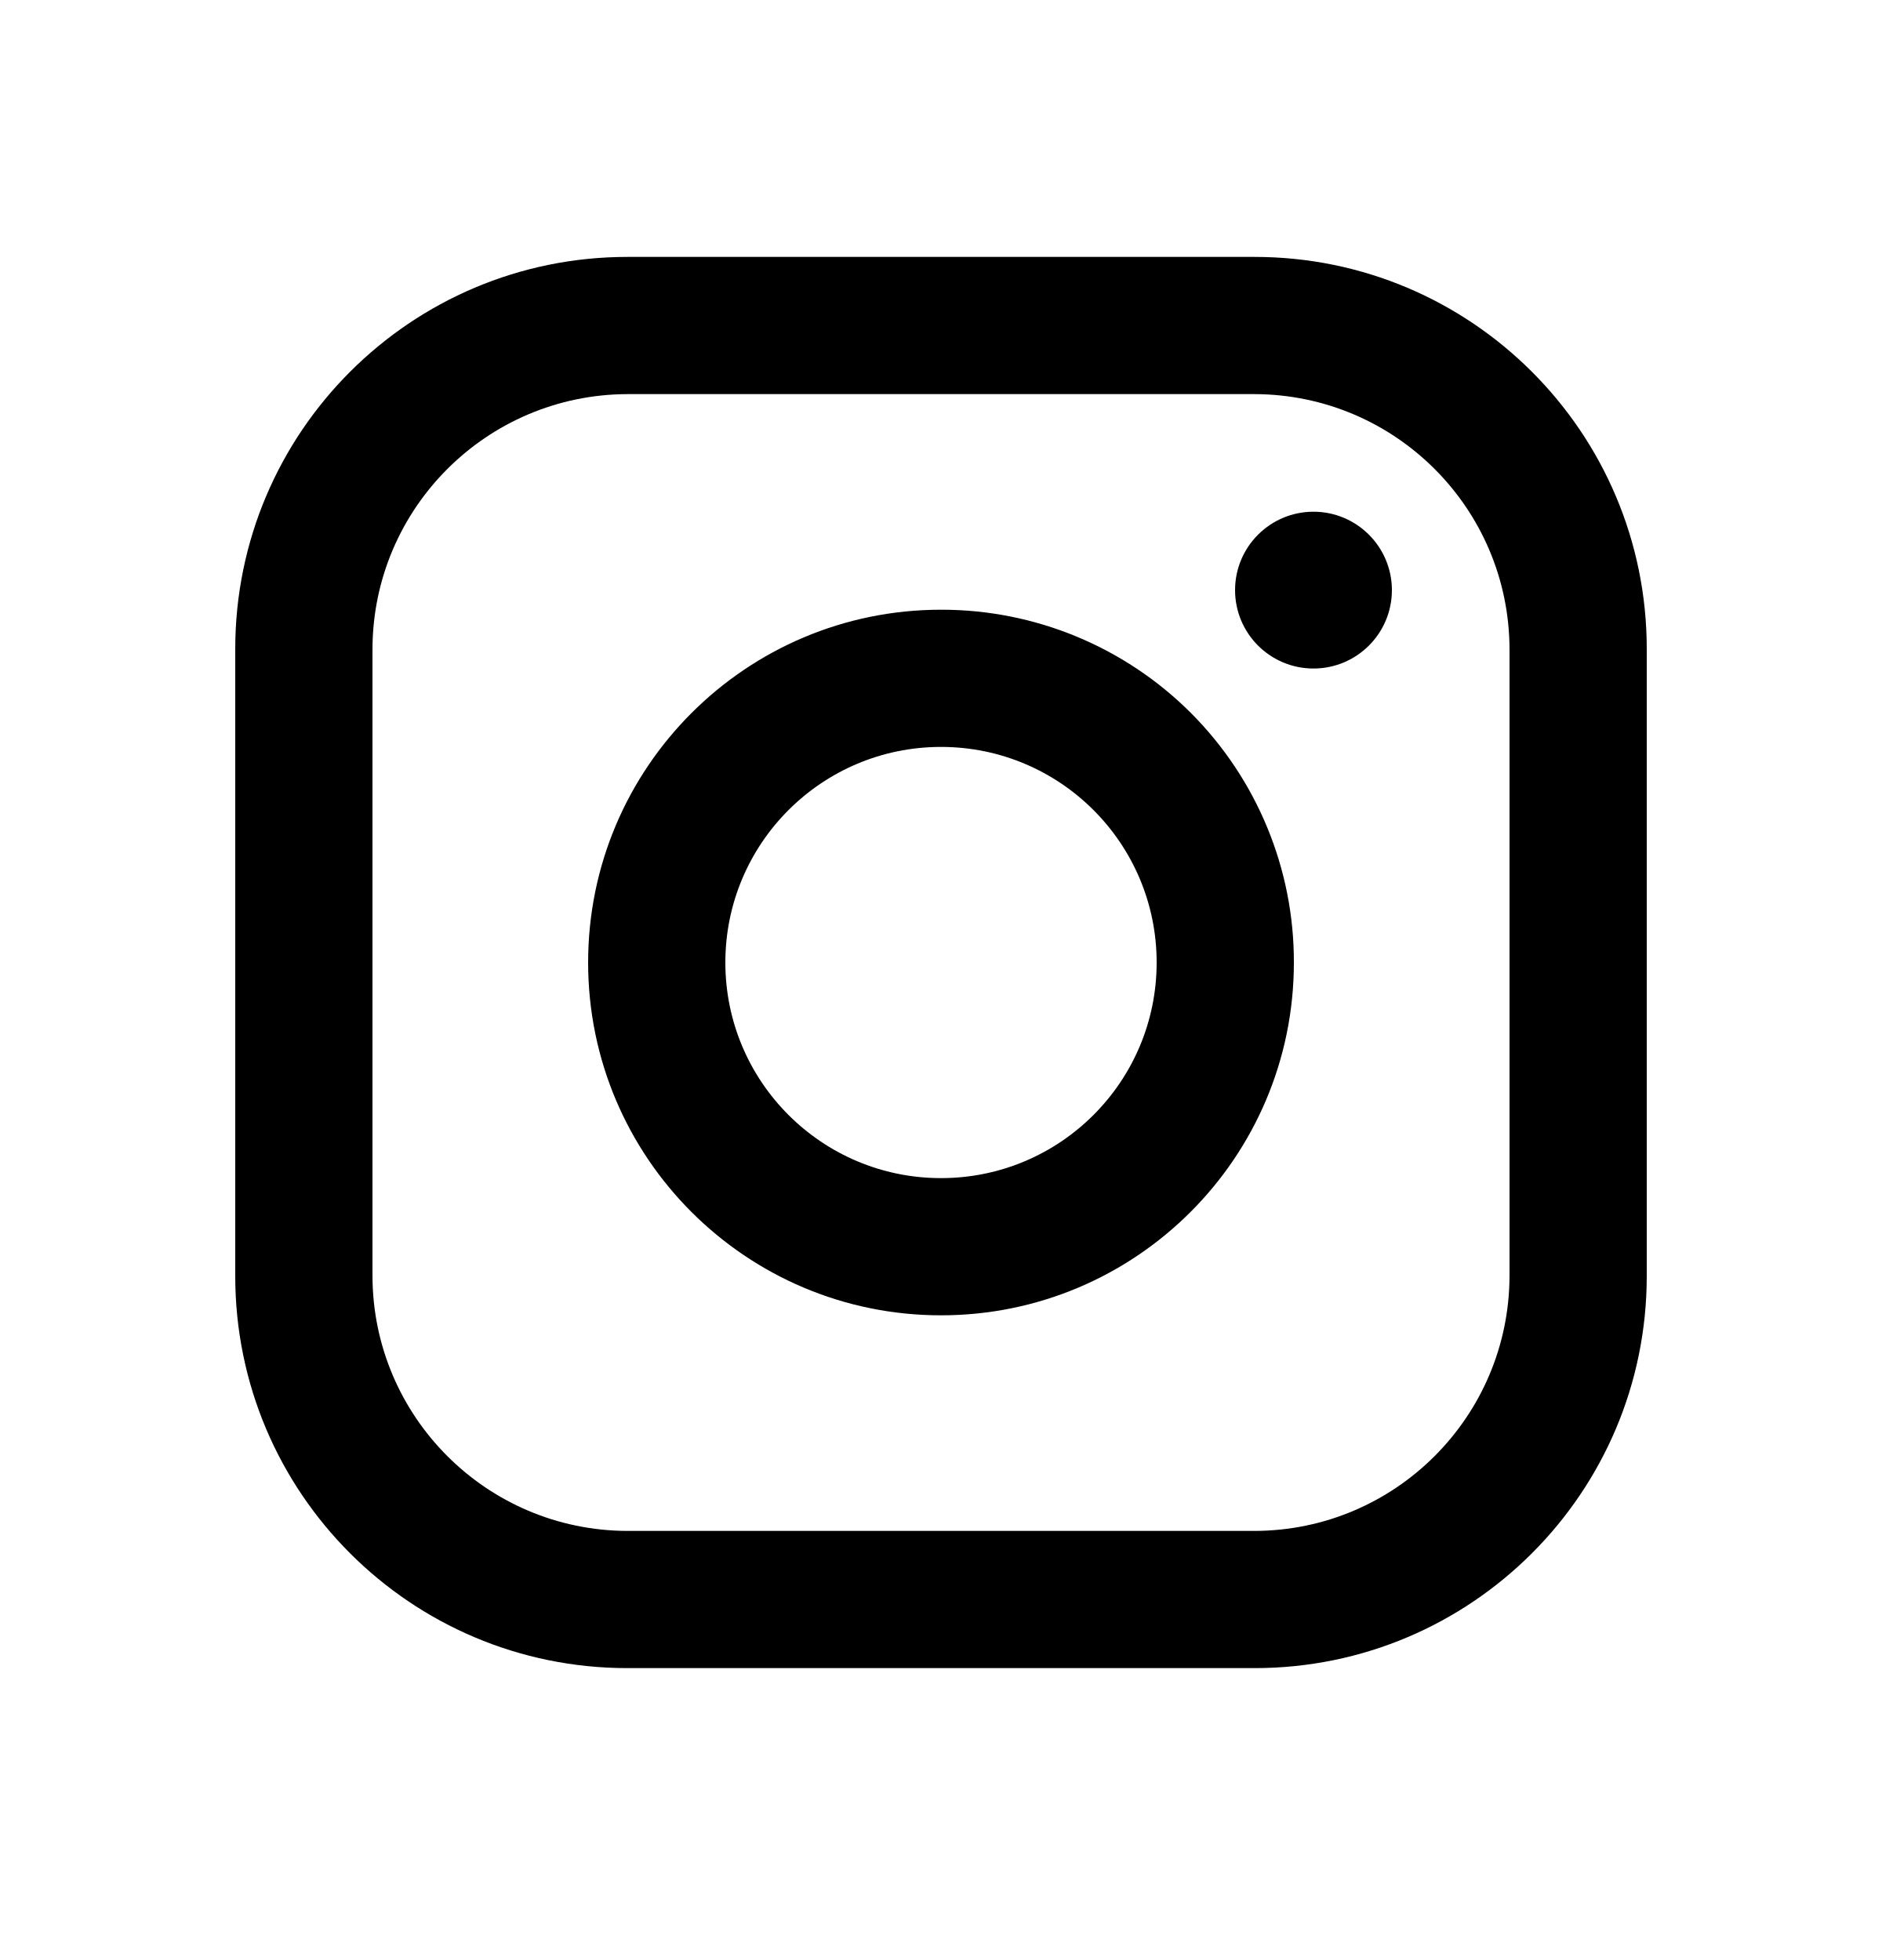
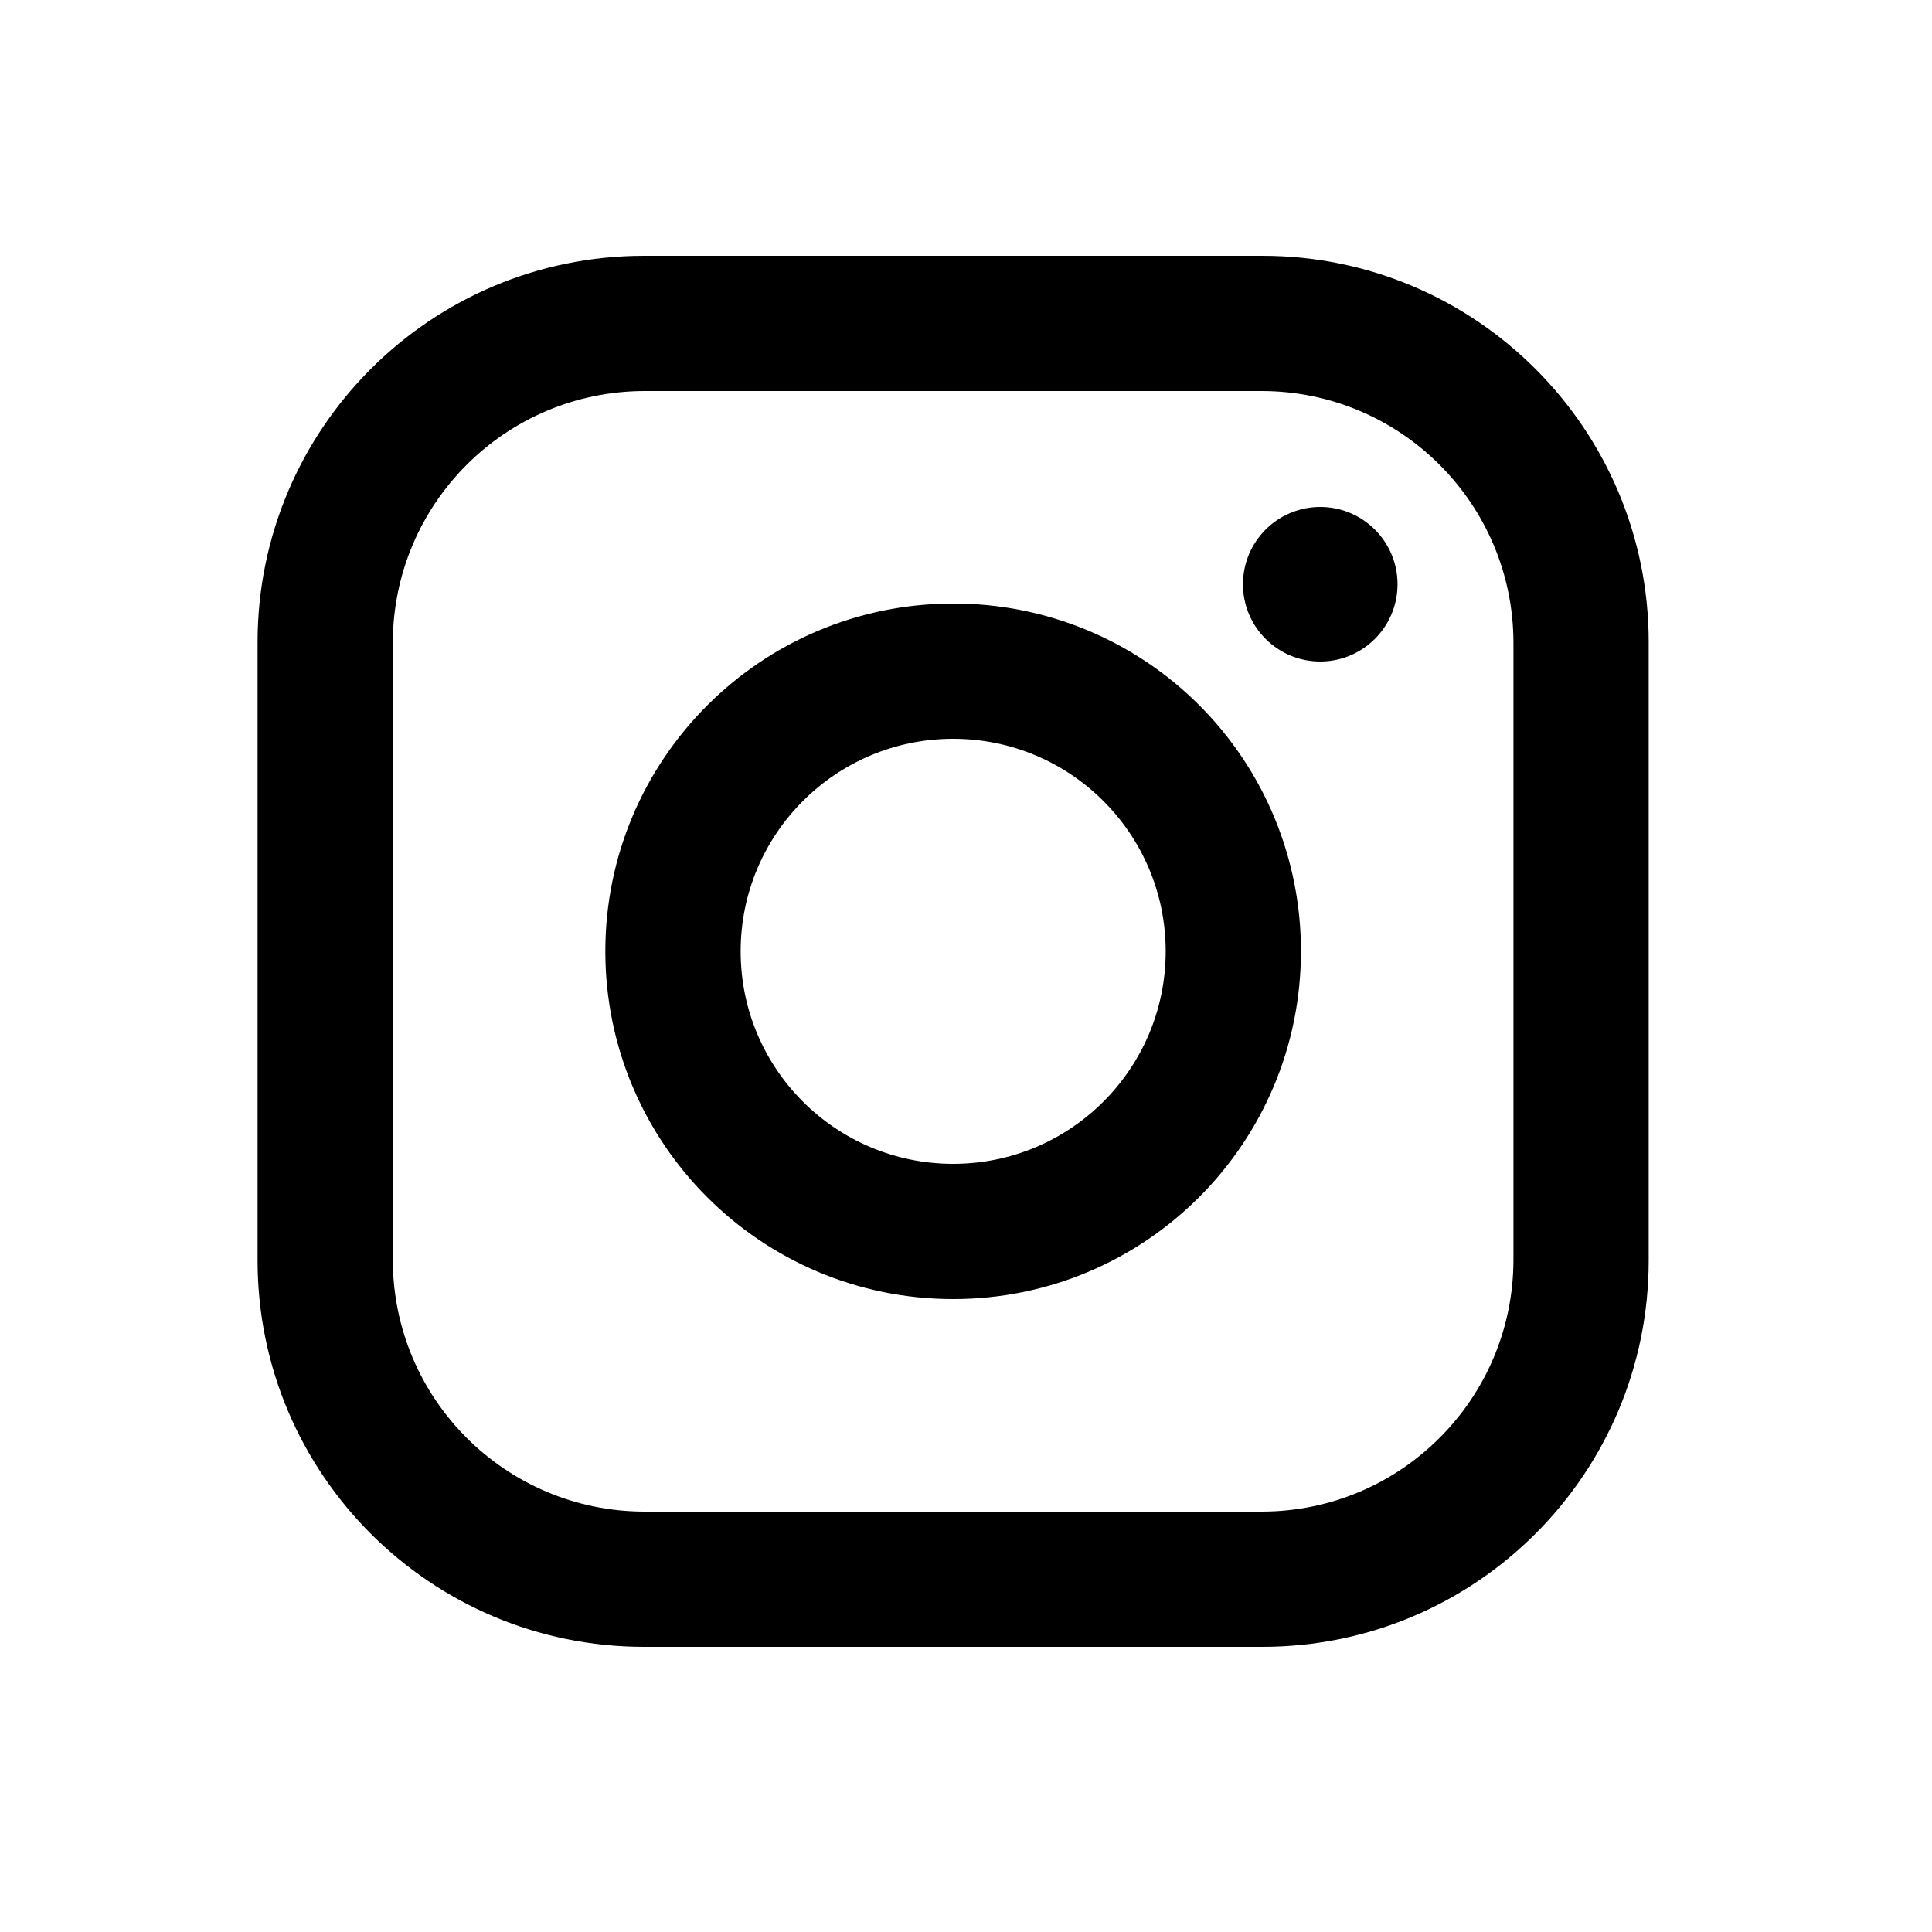
- <svg xmlns="http://www.w3.org/2000/svg" width="24" height="25" viewBox="0 0 24 25" fill="none">
-   <path fill-rule="evenodd" clip-rule="evenodd" d="M16 3.277H8C5.239 3.277 3 5.516 3 8.277V16.277C3 19.039 5.239 21.277 8 21.277H16C18.761 21.277 21 19.039 21 16.277V8.277C21 5.516 18.761 3.277 16 3.277ZM19.25 16.277C19.244 18.07 17.793 19.522 16 19.527H8C6.207 19.522 4.755 18.07 4.75 16.277V8.277C4.755 6.485 6.207 5.033 8 5.027H16C17.793 5.033 19.244 6.485 19.25 8.277V16.277ZM16.75 8.527C17.302 8.527 17.75 8.08 17.75 7.527C17.75 6.975 17.302 6.527 16.75 6.527C16.198 6.527 15.75 6.975 15.75 7.527C15.75 8.08 16.198 8.527 16.75 8.527ZM12 7.777C9.515 7.777 7.5 9.792 7.5 12.277C7.5 14.763 9.515 16.777 12 16.777C14.485 16.777 16.5 14.763 16.5 12.277C16.503 11.083 16.029 9.937 15.185 9.092C14.34 8.248 13.194 7.775 12 7.777ZM9.25 12.277C9.25 13.796 10.481 15.027 12 15.027C13.519 15.027 14.75 13.796 14.75 12.277C14.75 10.758 13.519 9.527 12 9.527C10.481 9.527 9.25 10.758 9.25 12.277Z" fill="black" />
+ <svg xmlns="http://www.w3.org/2000/svg" width="25" height="25" viewBox="0 0 25 25" fill="none">
+   <path fill-rule="evenodd" clip-rule="evenodd" d="M16.334 3.31H8.334C5.572 3.31 3.333 5.549 3.333 8.31V16.31C3.333 19.072 5.572 21.31 8.334 21.31H16.334C19.095 21.31 21.334 19.072 21.334 16.31V8.31C21.334 5.549 19.095 3.31 16.334 3.31ZM19.584 16.31C19.578 18.103 18.126 19.555 16.334 19.56H8.334C6.541 19.555 5.089 18.103 5.083 16.31V8.31C5.089 6.517 6.541 5.066 8.334 5.06H16.334C18.126 5.066 19.578 6.517 19.584 8.31V16.31ZM17.084 8.56C17.636 8.56 18.084 8.112 18.084 7.56C18.084 7.008 17.636 6.56 17.084 6.56C16.531 6.56 16.084 7.008 16.084 7.56C16.084 8.112 16.531 8.56 17.084 8.56ZM12.334 7.81C9.848 7.81 7.833 9.825 7.833 12.31C7.833 14.795 9.848 16.81 12.334 16.81C14.819 16.81 16.834 14.795 16.834 12.31C16.836 11.116 16.363 9.97 15.518 9.125C14.674 8.281 13.528 7.807 12.334 7.81ZM9.584 12.31C9.584 13.829 10.815 15.06 12.334 15.06C13.852 15.06 15.084 13.829 15.084 12.31C15.084 10.791 13.852 9.56 12.334 9.56C10.815 9.56 9.584 10.791 9.584 12.31Z" fill="black" />
</svg>
